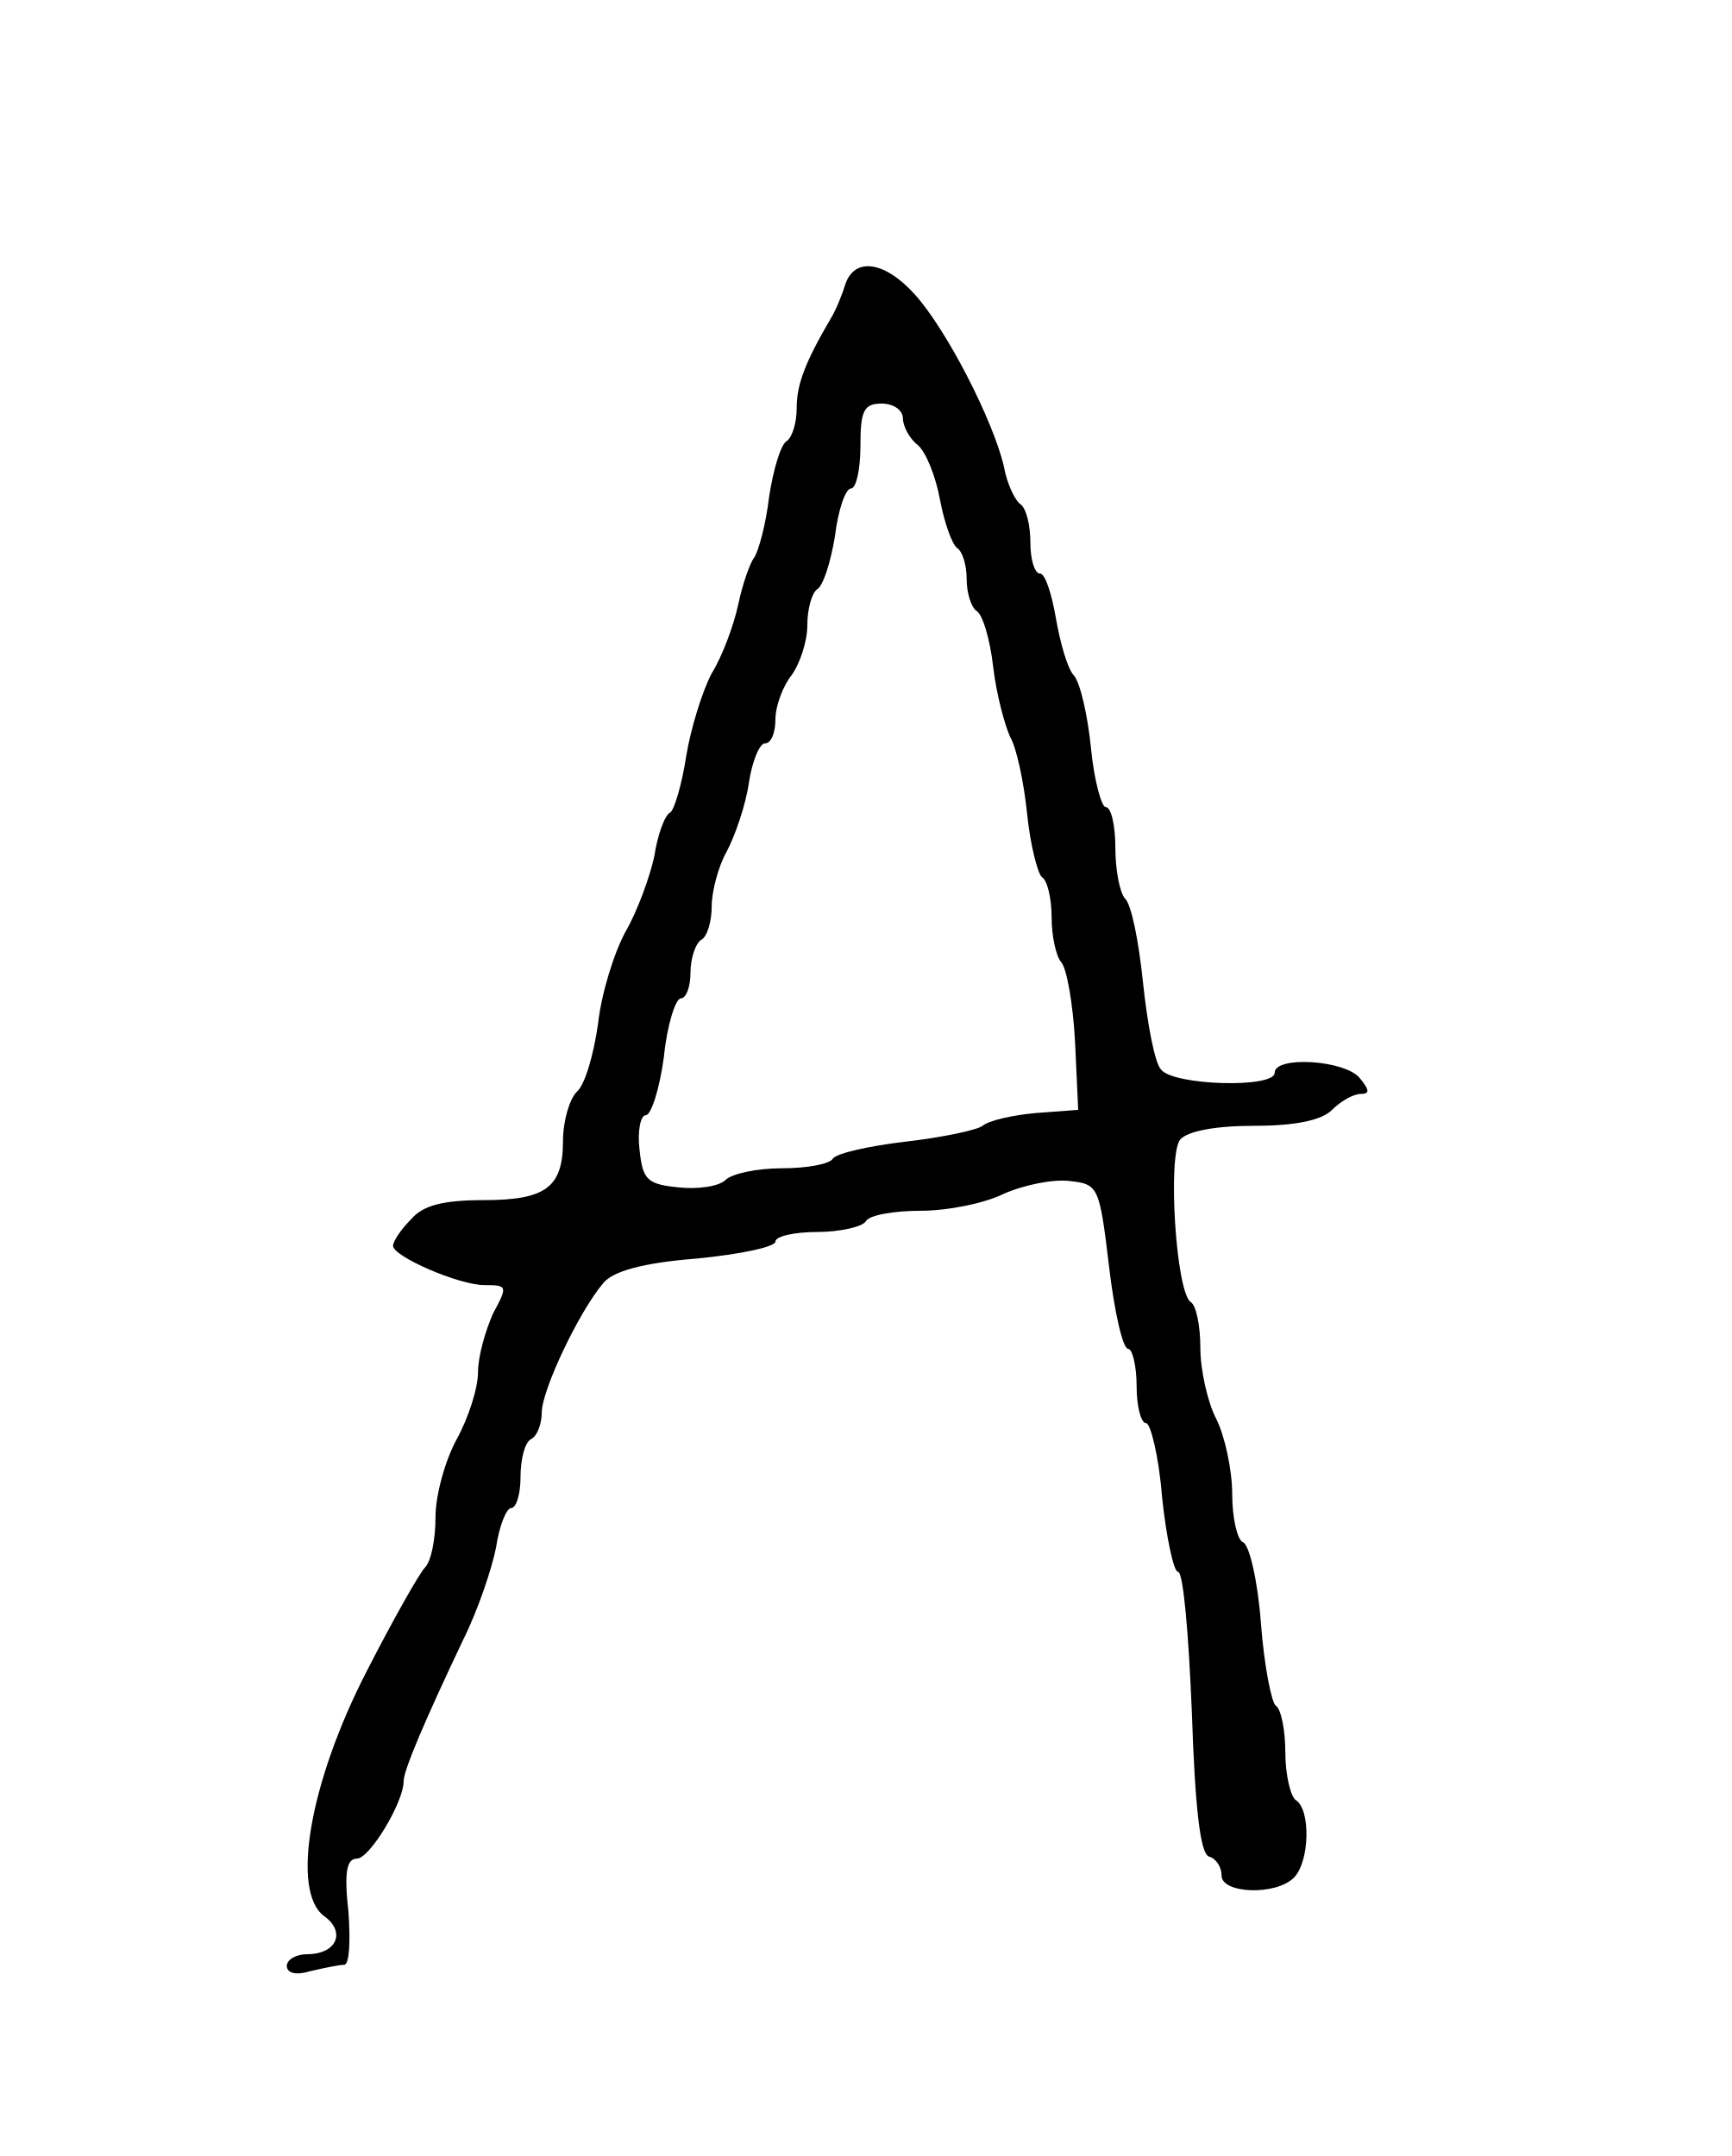
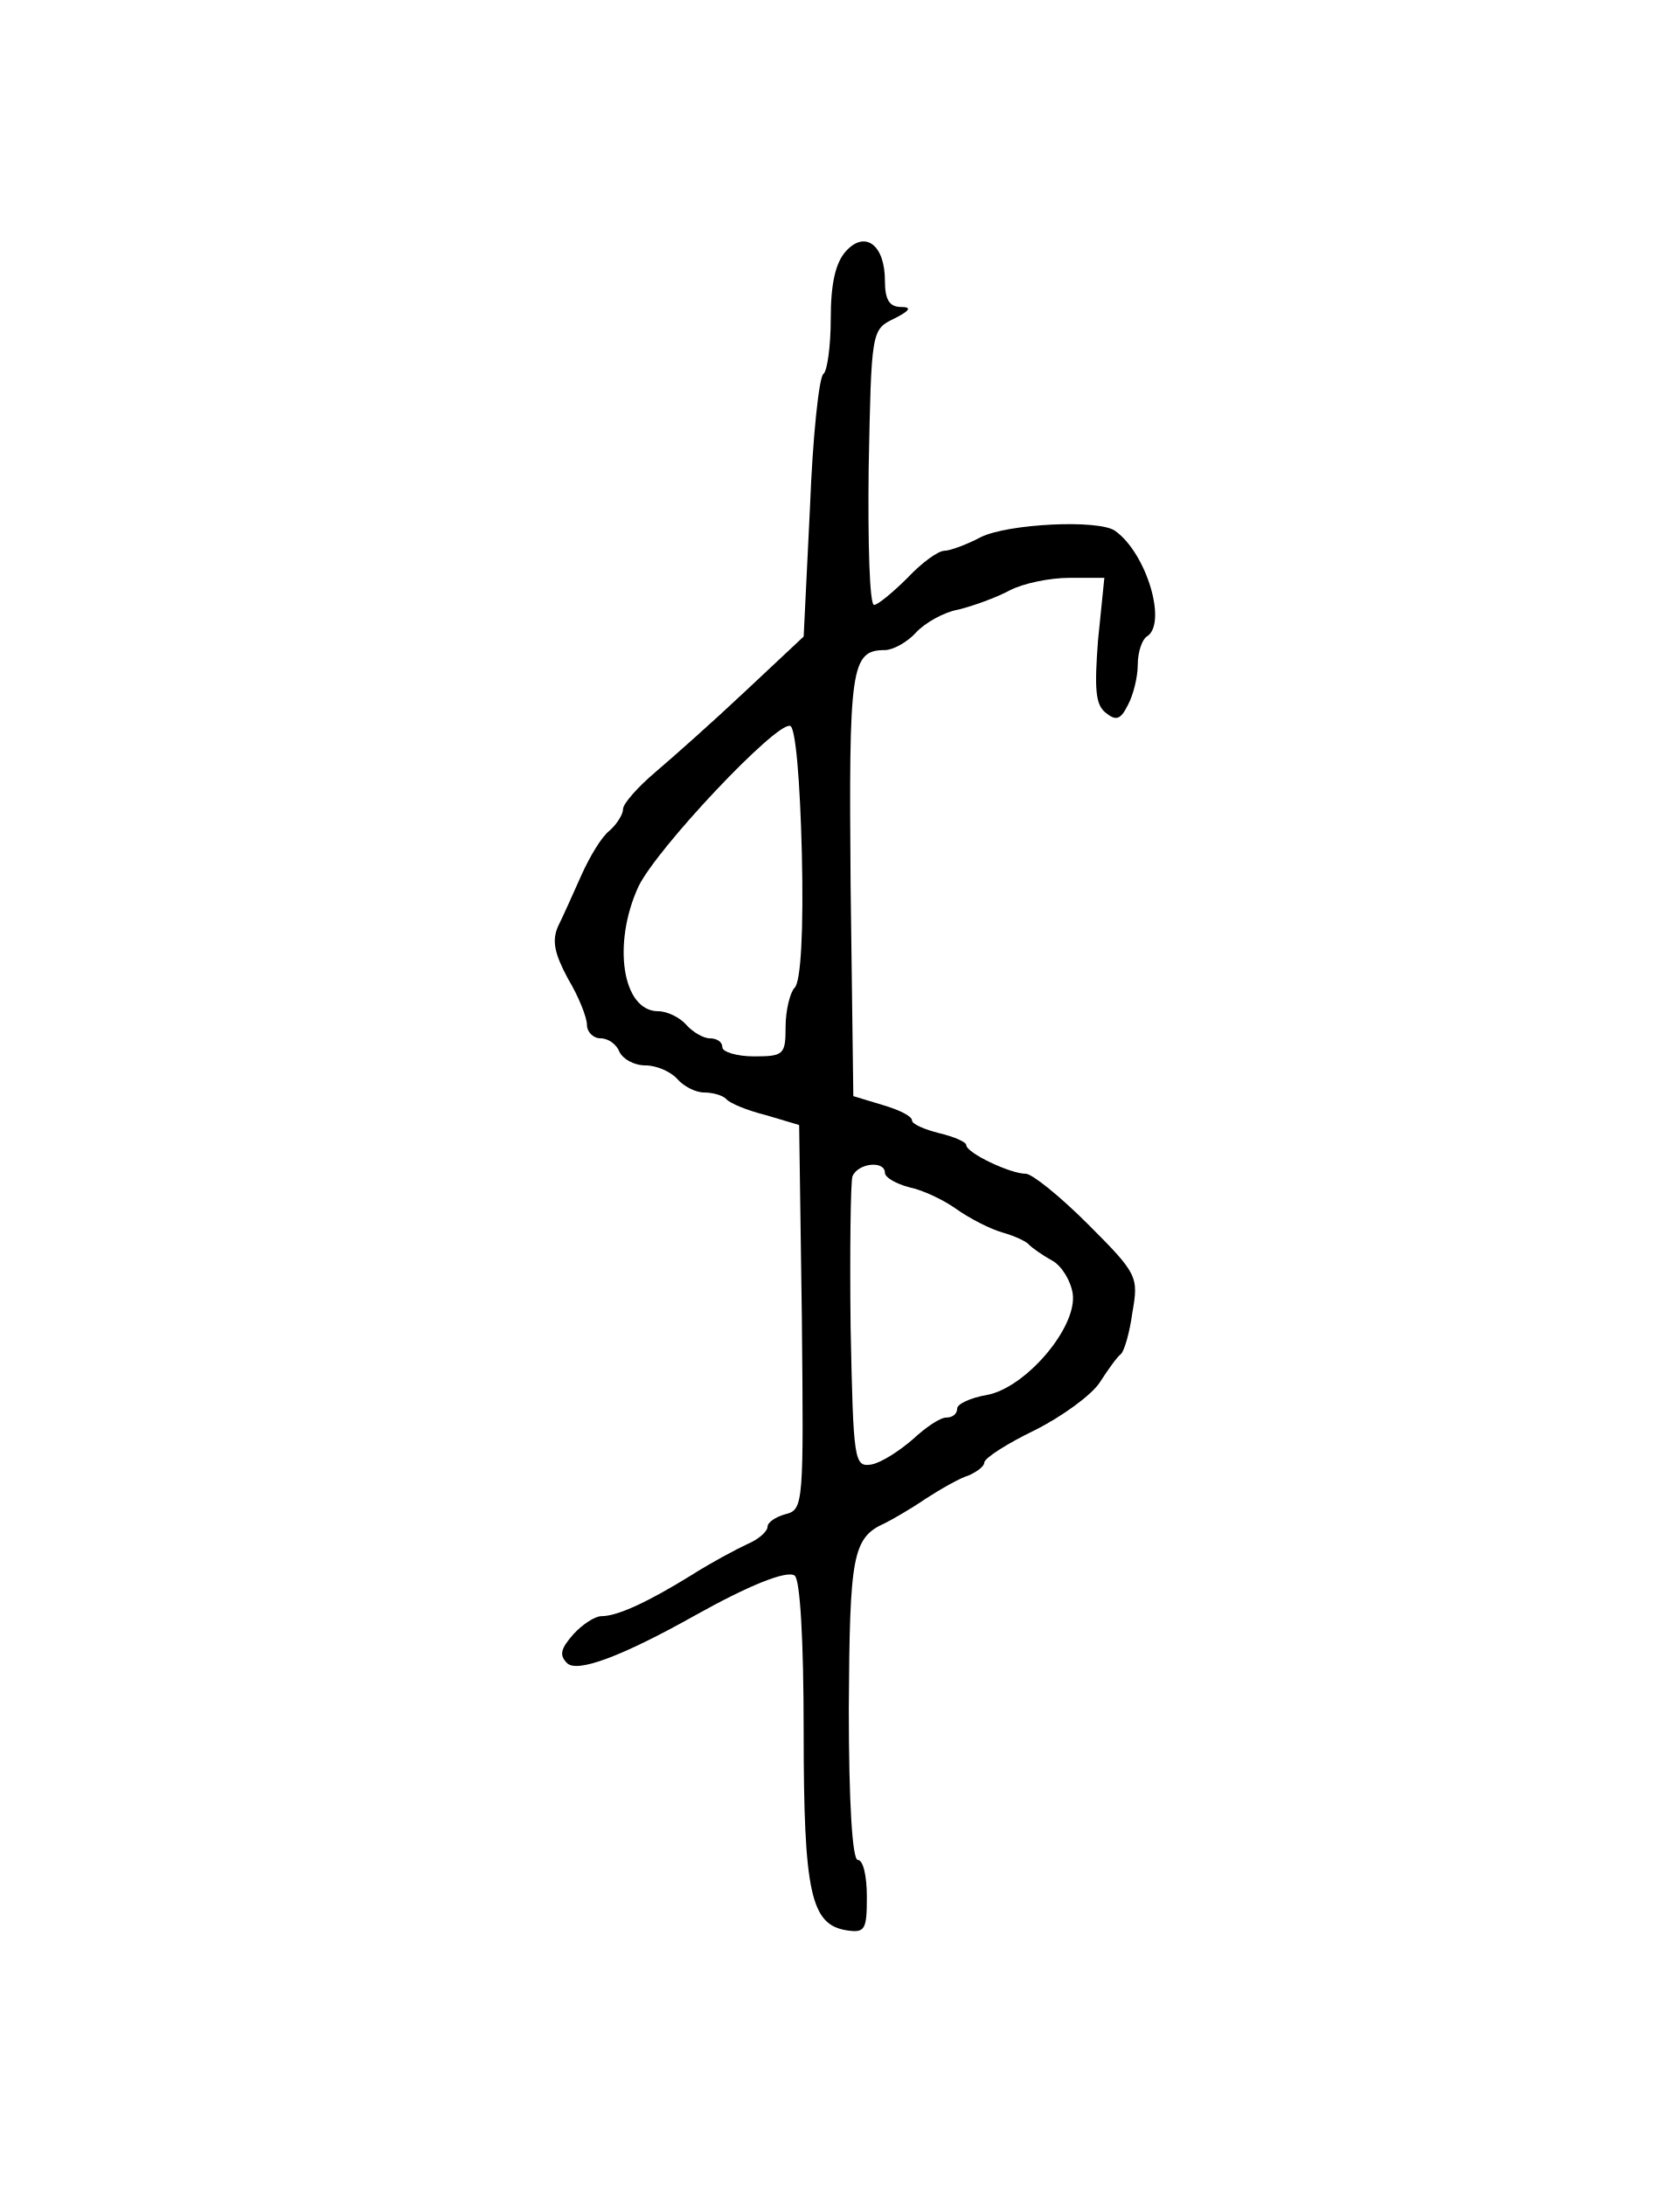
- <svg xmlns="http://www.w3.org/2000/svg" version="1.0" width="163pt" height="203pt" viewBox="0 0 163 203" preserveAspectRatio="xMidYMid meet">
-   <g transform="translate(0,203) scale(0.1,-0.1)" fill="#000000" stroke="none">
-     <path d="M796 1763 c-3 -10 -9 -25 -14 -33 -24 -41 -32 -62 -32 -84 0 -14 -4 -27 -9 -31 -6 -3 -13 -27 -17 -53 -3 -26 -10 -51 -14 -57 -4 -5 -11 -25 -15 -44 -4 -19 -15 -49 -25 -65 -9 -17 -20 -53 -24 -78 -4 -26 -11 -50 -15 -53 -5 -2 -12 -21 -15 -41 -4 -19 -16 -52 -27 -71 -11 -20 -23 -59 -26 -87 -4 -28 -12 -57 -20 -64 -7 -7 -13 -28 -13 -46 0 -44 -16 -56 -75 -56 -38 0 -57 -5 -68 -18 -10 -10 -17 -21 -17 -25 0 -10 62 -37 86 -37 22 0 22 -1 8 -27 -7 -16 -14 -40 -14 -55 0 -15 -9 -43 -20 -63 -11 -20 -20 -53 -20 -73 0 -21 -4 -42 -10 -48 -5 -5 -30 -49 -55 -98 -54 -105 -71 -207 -40 -230 21 -15 12 -36 -16 -36 -10 0 -19 -5 -19 -11 0 -7 9 -9 22 -5 13 3 27 6 32 6 5 0 6 23 4 50 -4 36 -2 50 8 50 12 0 44 53 44 73 0 10 19 55 56 133 14 28 27 67 31 87 3 21 10 37 14 37 5 0 9 13 9 29 0 17 4 33 10 36 6 3 10 15 10 25 0 21 35 95 58 122 9 11 37 19 88 23 41 4 74 11 74 16 0 5 18 9 39 9 22 0 43 5 46 10 3 6 27 10 52 10 25 0 60 7 78 16 18 8 46 14 62 12 27 -3 28 -5 37 -80 5 -43 13 -78 18 -78 4 0 8 -16 8 -35 0 -19 4 -35 9 -35 4 0 12 -31 15 -70 4 -38 11 -70 15 -70 5 0 10 -59 13 -132 3 -91 8 -133 16 -136 7 -2 12 -10 12 -18 0 -17 51 -19 68 -2 15 15 16 64 2 73 -5 3 -10 24 -10 45 0 21 -4 41 -9 44 -4 3 -11 38 -14 78 -3 40 -11 74 -17 76 -5 2 -10 22 -10 45 0 23 -7 55 -15 71 -8 15 -15 46 -15 67 0 21 -4 40 -9 43 -14 9 -22 138 -10 153 7 8 33 13 70 13 38 0 63 5 73 15 8 8 20 15 27 15 9 0 8 4 -1 15 -14 17 -80 21 -80 5 0 -15 -96 -12 -107 3 -6 6 -13 44 -17 82 -4 39 -11 74 -17 79 -5 6 -9 27 -9 48 0 21 -4 38 -9 38 -4 0 -11 25 -14 56 -3 30 -10 61 -16 68 -6 6 -13 31 -17 54 -4 23 -10 42 -15 42 -5 0 -9 13 -9 29 0 17 -4 32 -9 36 -5 3 -13 19 -16 36 -10 43 -54 129 -84 162 -28 31 -56 35 -65 10z m54 -127 c0 -7 6 -19 14 -25 8 -7 17 -30 21 -52 4 -21 11 -41 16 -45 5 -3 9 -16 9 -29 0 -13 4 -26 9 -30 6 -3 13 -27 16 -53 3 -26 11 -55 16 -66 6 -10 13 -43 16 -73 3 -29 10 -56 14 -59 5 -3 9 -20 9 -38 0 -17 4 -36 9 -42 5 -5 11 -38 13 -74 l3 -65 -40 -3 c-22 -2 -44 -7 -50 -12 -5 -4 -38 -11 -73 -15 -34 -4 -65 -11 -68 -16 -3 -5 -24 -9 -48 -9 -23 0 -47 -5 -53 -11 -6 -6 -26 -9 -44 -7 -30 3 -34 7 -37 36 -2 17 1 32 6 32 5 0 13 25 17 55 3 30 11 55 16 55 5 0 9 11 9 24 0 14 5 28 10 31 6 3 10 18 10 32 0 13 6 37 14 51 8 15 18 44 21 65 3 20 10 37 15 37 6 0 10 10 10 23 0 12 7 31 15 41 8 11 15 32 15 47 0 15 4 30 9 34 6 3 13 26 17 50 3 25 10 45 15 45 5 0 9 18 9 40 0 33 3 40 20 40 11 0 20 -6 20 -14z" />
+ <svg xmlns="http://www.w3.org/2000/svg" version="1.0" width="186pt" height="242pt" viewBox="0 0 186 242" preserveAspectRatio="xMidYMid meet">
+   <g transform="translate(0,242) scale(0.1,-0.1)" fill="#000000" stroke="none">
+     <path d="M937 2142 c-12 -13 -17 -37 -17 -75 0 -31 -4 -58 -8 -61 -5 -3 -12 -70 -15 -148 l-7 -143 -64 -60 c-35 -33 -80 -73 -100 -90 -19 -16 -36 -35 -36 -41 0 -6 -7 -17 -15 -24 -9 -7 -22 -29 -31 -49 -9 -20 -20 -45 -26 -57 -7 -16 -4 -30 11 -58 12 -20 21 -43 21 -51 0 -8 7 -15 15 -15 9 0 18 -7 21 -15 4 -8 16 -15 29 -15 12 0 28 -7 35 -15 7 -8 20 -15 30 -15 9 0 20 -3 24 -7 4 -5 24 -13 44 -18 l37 -11 3 -213 c2 -206 2 -213 -18 -218 -11 -3 -20 -9 -20 -14 0 -5 -10 -14 -22 -19 -13 -6 -41 -21 -63 -35 -47 -29 -81 -45 -99 -45 -7 0 -21 -9 -31 -20 -14 -16 -16 -23 -7 -32 11 -11 60 7 142 53 59 33 101 50 110 44 6 -4 10 -70 10 -173 0 -179 8 -214 48 -220 20 -3 22 1 22 37 0 23 -4 41 -10 41 -6 0 -10 62 -10 168 1 169 4 189 40 205 8 4 29 16 45 27 17 11 38 23 48 26 9 4 17 10 17 14 0 5 25 21 56 36 30 15 63 39 72 53 9 14 19 28 23 31 4 3 10 24 13 46 7 40 6 43 -49 98 -31 31 -62 56 -69 56 -17 0 -66 23 -66 32 0 3 -13 9 -30 13 -16 4 -30 10 -30 14 0 5 -15 12 -32 17 l-33 10 -3 233 c-2 241 0 261 38 261 9 0 25 9 34 19 10 11 31 23 48 26 16 4 41 13 56 21 15 8 45 14 66 14 l39 0 -7 -69 c-4 -53 -3 -71 8 -80 12 -10 17 -8 25 8 6 11 11 31 11 45 0 14 5 28 10 31 23 14 0 92 -35 117 -18 13 -119 8 -149 -7 -15 -8 -34 -15 -40 -15 -7 0 -25 -13 -41 -30 -16 -16 -33 -30 -37 -30 -5 0 -7 68 -6 152 3 151 3 153 28 165 18 9 20 13 8 13 -13 0 -18 8 -18 29 0 40 -22 56 -43 33z m-49 -667 c2 -85 -1 -142 -8 -149 -5 -5 -10 -25 -10 -43 0 -31 -2 -33 -35 -33 -19 0 -35 5 -35 10 0 6 -6 10 -14 10 -7 0 -19 7 -26 15 -7 8 -21 15 -31 15 -40 0 -51 75 -22 138 20 42 153 183 168 178 6 -1 11 -60 13 -141z m92 -354 c0 -5 12 -12 27 -16 15 -3 38 -14 52 -24 14 -10 37 -22 51 -26 14 -4 27 -10 30 -14 3 -3 14 -11 25 -17 11 -6 21 -23 23 -37 5 -37 -52 -104 -95 -112 -18 -3 -33 -10 -33 -15 0 -6 -5 -10 -12 -10 -7 0 -23 -11 -37 -24 -15 -13 -35 -26 -46 -28 -19 -3 -20 3 -23 152 -1 85 0 160 2 167 6 15 36 18 36 4z" />
  </g>
</svg>
